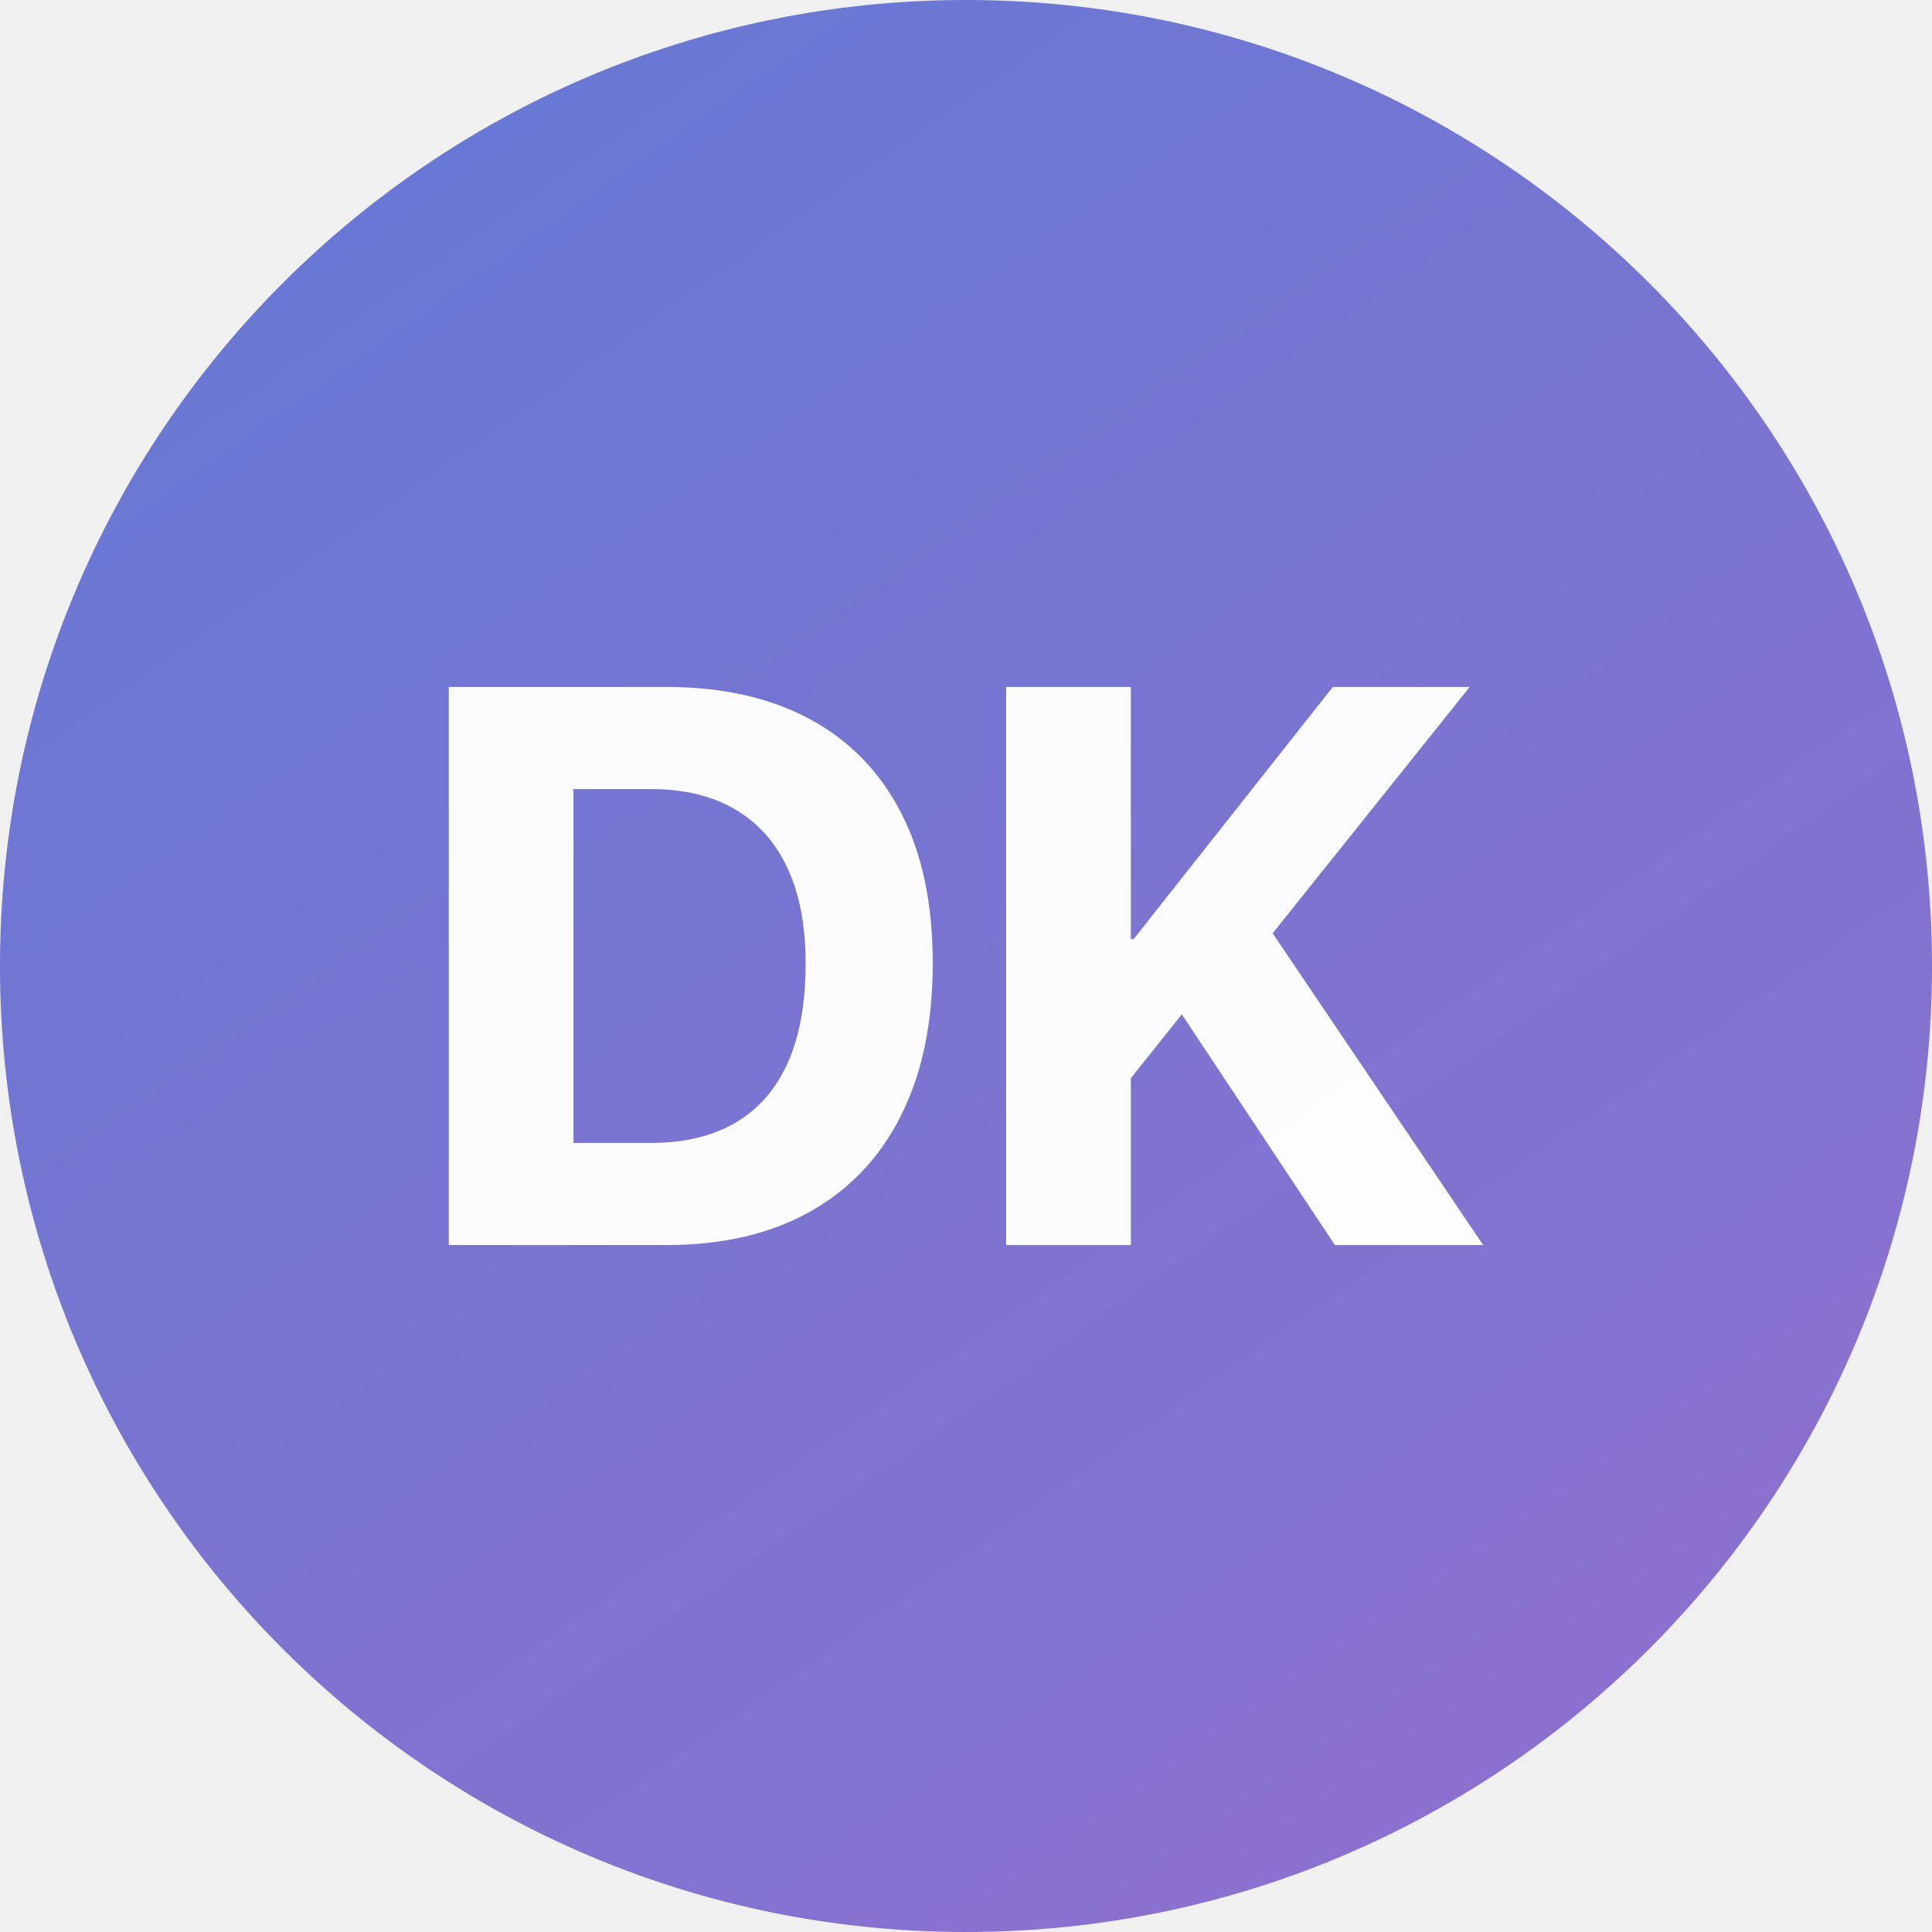
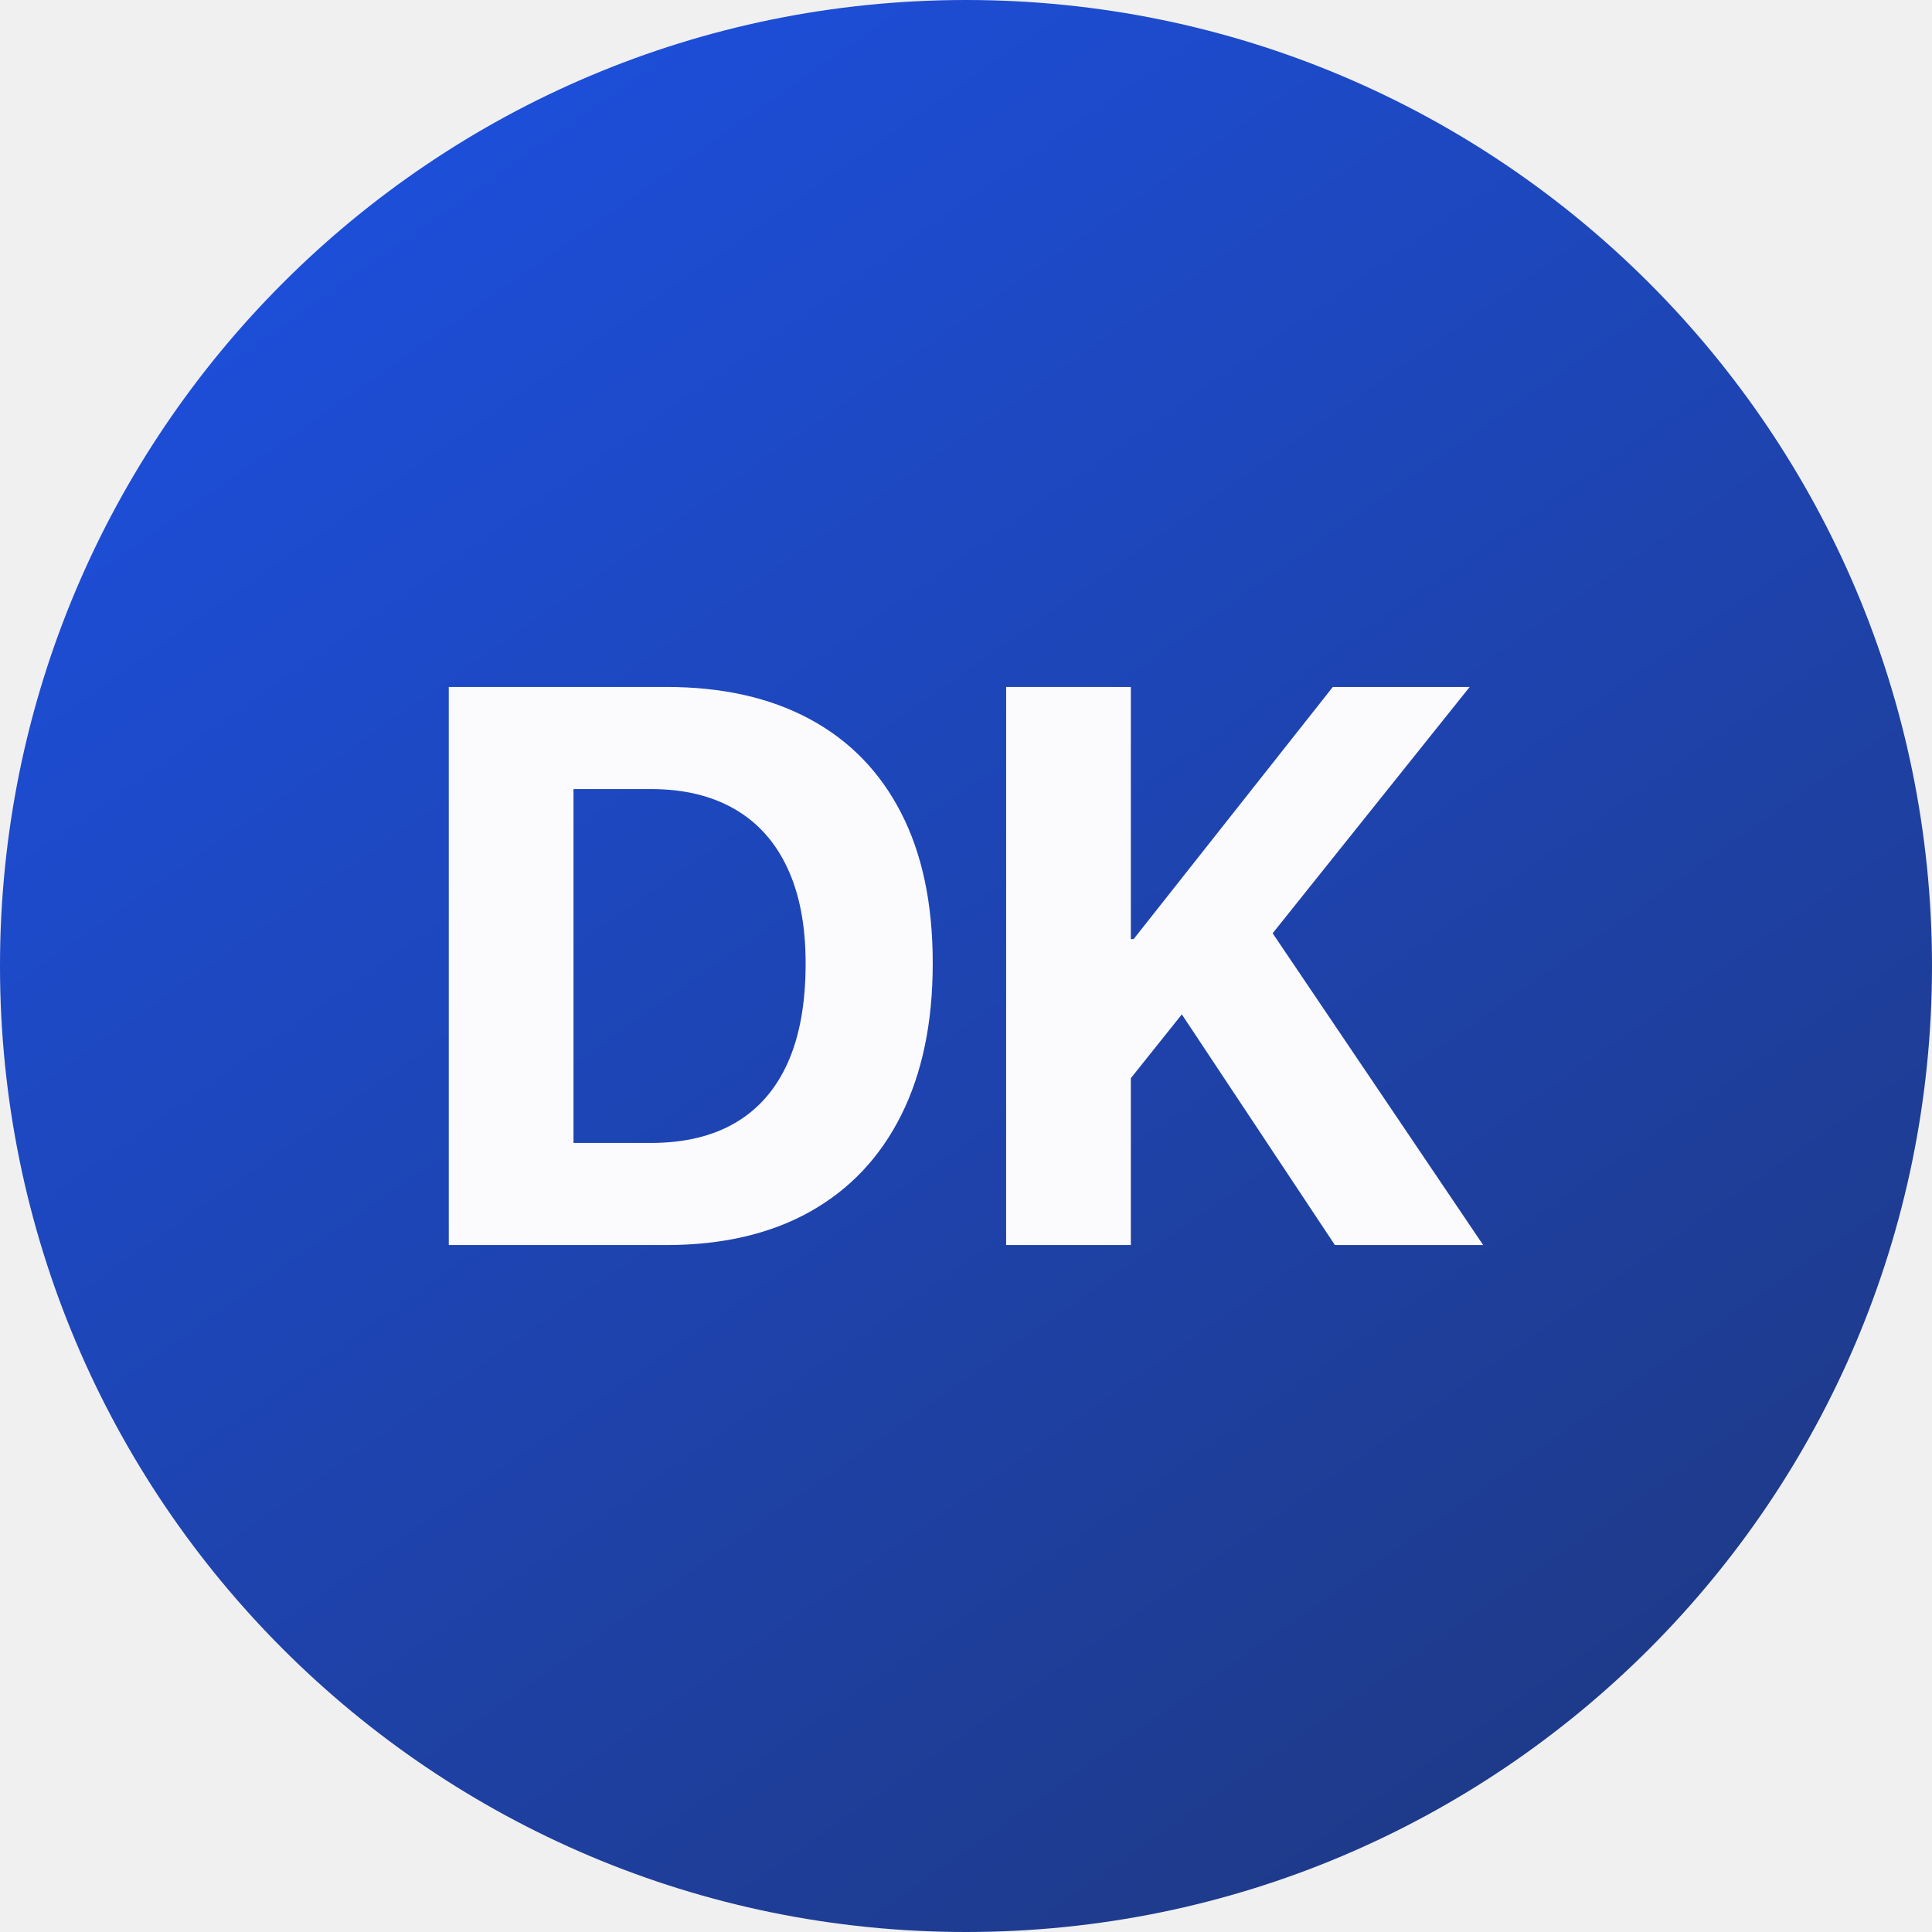
- <svg xmlns="http://www.w3.org/2000/svg" xmlns:xlink="http://www.w3.org/1999/xlink" width="512" height="512" viewBox="0 0 512 512">
+ <svg xmlns="http://www.w3.org/2000/svg" width="512" height="512" viewBox="0 0 512 512">
  <defs>
-     <g>
-       <g id="glyph-0-0">
-         <path d="M 11.953 0 L 11.953 -147.906 L 69.562 -147.906 C 84.383 -147.906 97.055 -145.07 107.578 -139.406 C 118.109 -133.75 126.176 -125.484 131.781 -114.609 C 137.395 -103.742 140.203 -90.477 140.203 -74.812 L 140.203 -74.609 C 140.203 -58.93 137.406 -45.516 131.812 -34.359 C 126.219 -23.211 118.156 -14.695 107.625 -8.812 C 97.102 -2.938 84.414 0 69.562 0 Z M 45 -27.062 L 65.469 -27.062 C 74.363 -27.062 81.859 -28.852 87.953 -32.438 C 94.055 -36.031 98.676 -41.344 101.812 -48.375 C 104.945 -55.406 106.516 -64.117 106.516 -74.516 L 106.516 -74.719 C 106.516 -84.664 104.906 -93.07 101.688 -99.938 C 98.477 -106.812 93.812 -112.016 87.688 -115.547 C 81.57 -119.078 74.164 -120.844 65.469 -120.844 L 45 -120.844 Z M 45 -27.062 " />
-       </g>
-       <g id="glyph-0-1">
-         <path d="M 43.766 -42.672 L 43.766 -81.078 L 45.734 -81.078 L 98.531 -147.906 L 134.797 -147.906 L 81.281 -81 L 74.375 -81 Z M 11.953 0 L 11.953 -147.906 L 45 -147.906 L 45 0 Z M 99.078 0 L 52.641 -69.984 L 76.609 -91.469 L 138.375 0 Z M 99.078 0 " />
-       </g>
-     </g>
    <linearGradient id="linear-pattern-0" gradientUnits="userSpaceOnUse" x1="109.164" y1="46.297" x2="402.836" y2="465.703">
-       <stop offset="0" stop-color="rgb(41.176%, 47.059%, 83.137%)" stop-opacity="1" />
-       <stop offset="1" stop-color="rgb(54.51%, 43.922%, 81.176%)" stop-opacity="1" />
+       <stop offset="0" stop-color="#1d4ed8" stop-opacity="1" />
+       <stop offset="1" stop-color="#1e3a8a" stop-opacity="1" />
    </linearGradient>
  </defs>
  <path fill-rule="nonzero" fill="url(#linear-pattern-0)" d="M 512 256 C 512 397.387 397.387 512 256 512 C 114.613 512 0 397.387 0 256 C 0 114.613 114.613 0 256 0 C 397.387 0 512 114.613 512 256 " />
-   <g fill="rgb(100%, 100%, 100%)" fill-opacity="0.98">
-     <use xlink:href="#glyph-0-0" x="106.98" y="329.953" />
-     <use xlink:href="#glyph-0-1" x="254.683" y="329.953" />
+   <g fill="#ffffff" fill-opacity="0.98">
+     <path transform="translate(106.9805, 329.9531)" d="M 11.953 0 L 11.953 -147.906 L 69.562 -147.906 C 84.383 -147.906 97.055 -145.07 107.578 -139.406 C 118.109 -133.75 126.176 -125.484 131.781 -114.609 C 137.395 -103.742 140.203 -90.477 140.203 -74.812 L 140.203 -74.609 C 140.203 -58.93 137.406 -45.516 131.812 -34.359 C 126.219 -23.211 118.156 -14.695 107.625 -8.812 C 97.102 -2.938 84.414 0 69.562 0 Z M 45 -27.062 L 65.469 -27.062 C 74.363 -27.062 81.859 -28.852 87.953 -32.438 C 94.055 -36.031 98.676 -41.344 101.812 -48.375 C 104.945 -55.406 106.516 -64.117 106.516 -74.516 L 106.516 -74.719 C 106.516 -84.664 104.906 -93.07 101.688 -99.938 C 98.477 -106.812 93.812 -112.016 87.688 -115.547 C 81.57 -119.078 74.164 -120.844 65.469 -120.844 L 45 -120.844 Z M 45 -27.062 " />
+     <path transform="translate(254.683, 329.9531)" d="M 43.766 -42.672 L 43.766 -81.078 L 45.734 -81.078 L 98.531 -147.906 L 134.797 -147.906 L 81.281 -81 L 74.375 -81 Z M 11.953 0 L 11.953 -147.906 L 45 -147.906 L 45 0 Z M 99.078 0 L 52.641 -69.984 L 76.609 -91.469 L 138.375 0 Z M 99.078 0 " />
  </g>
</svg>
